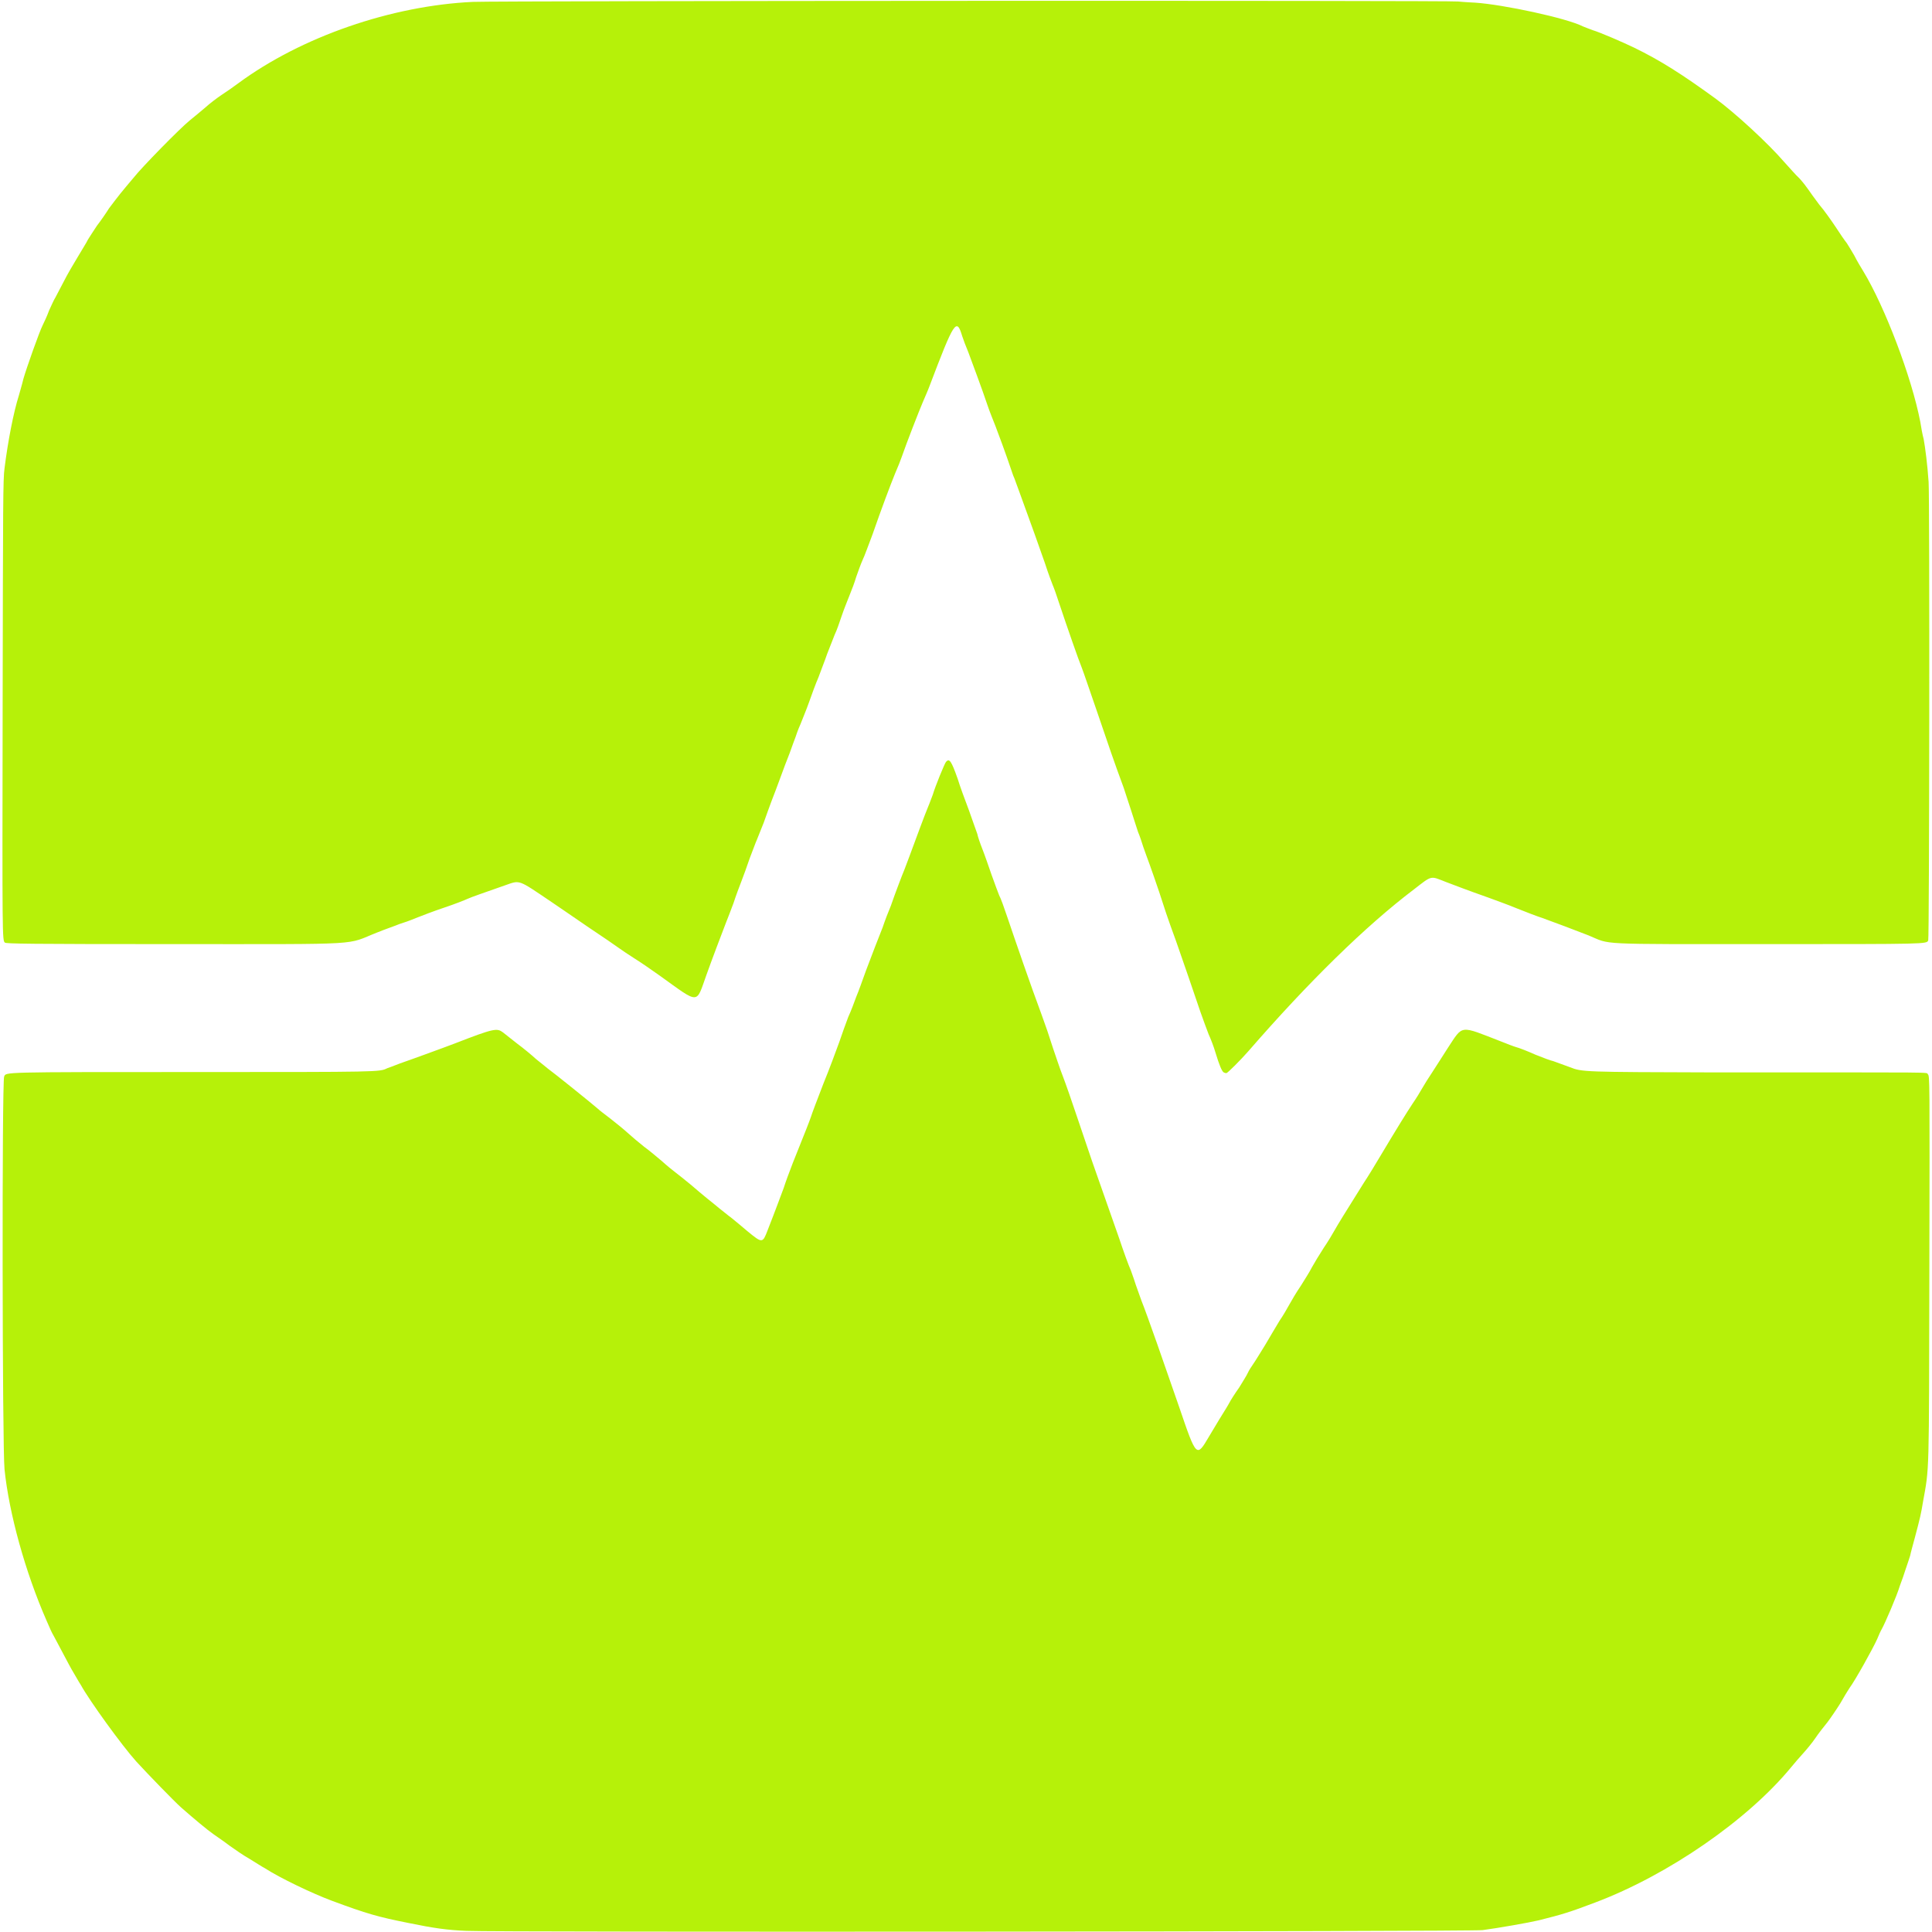
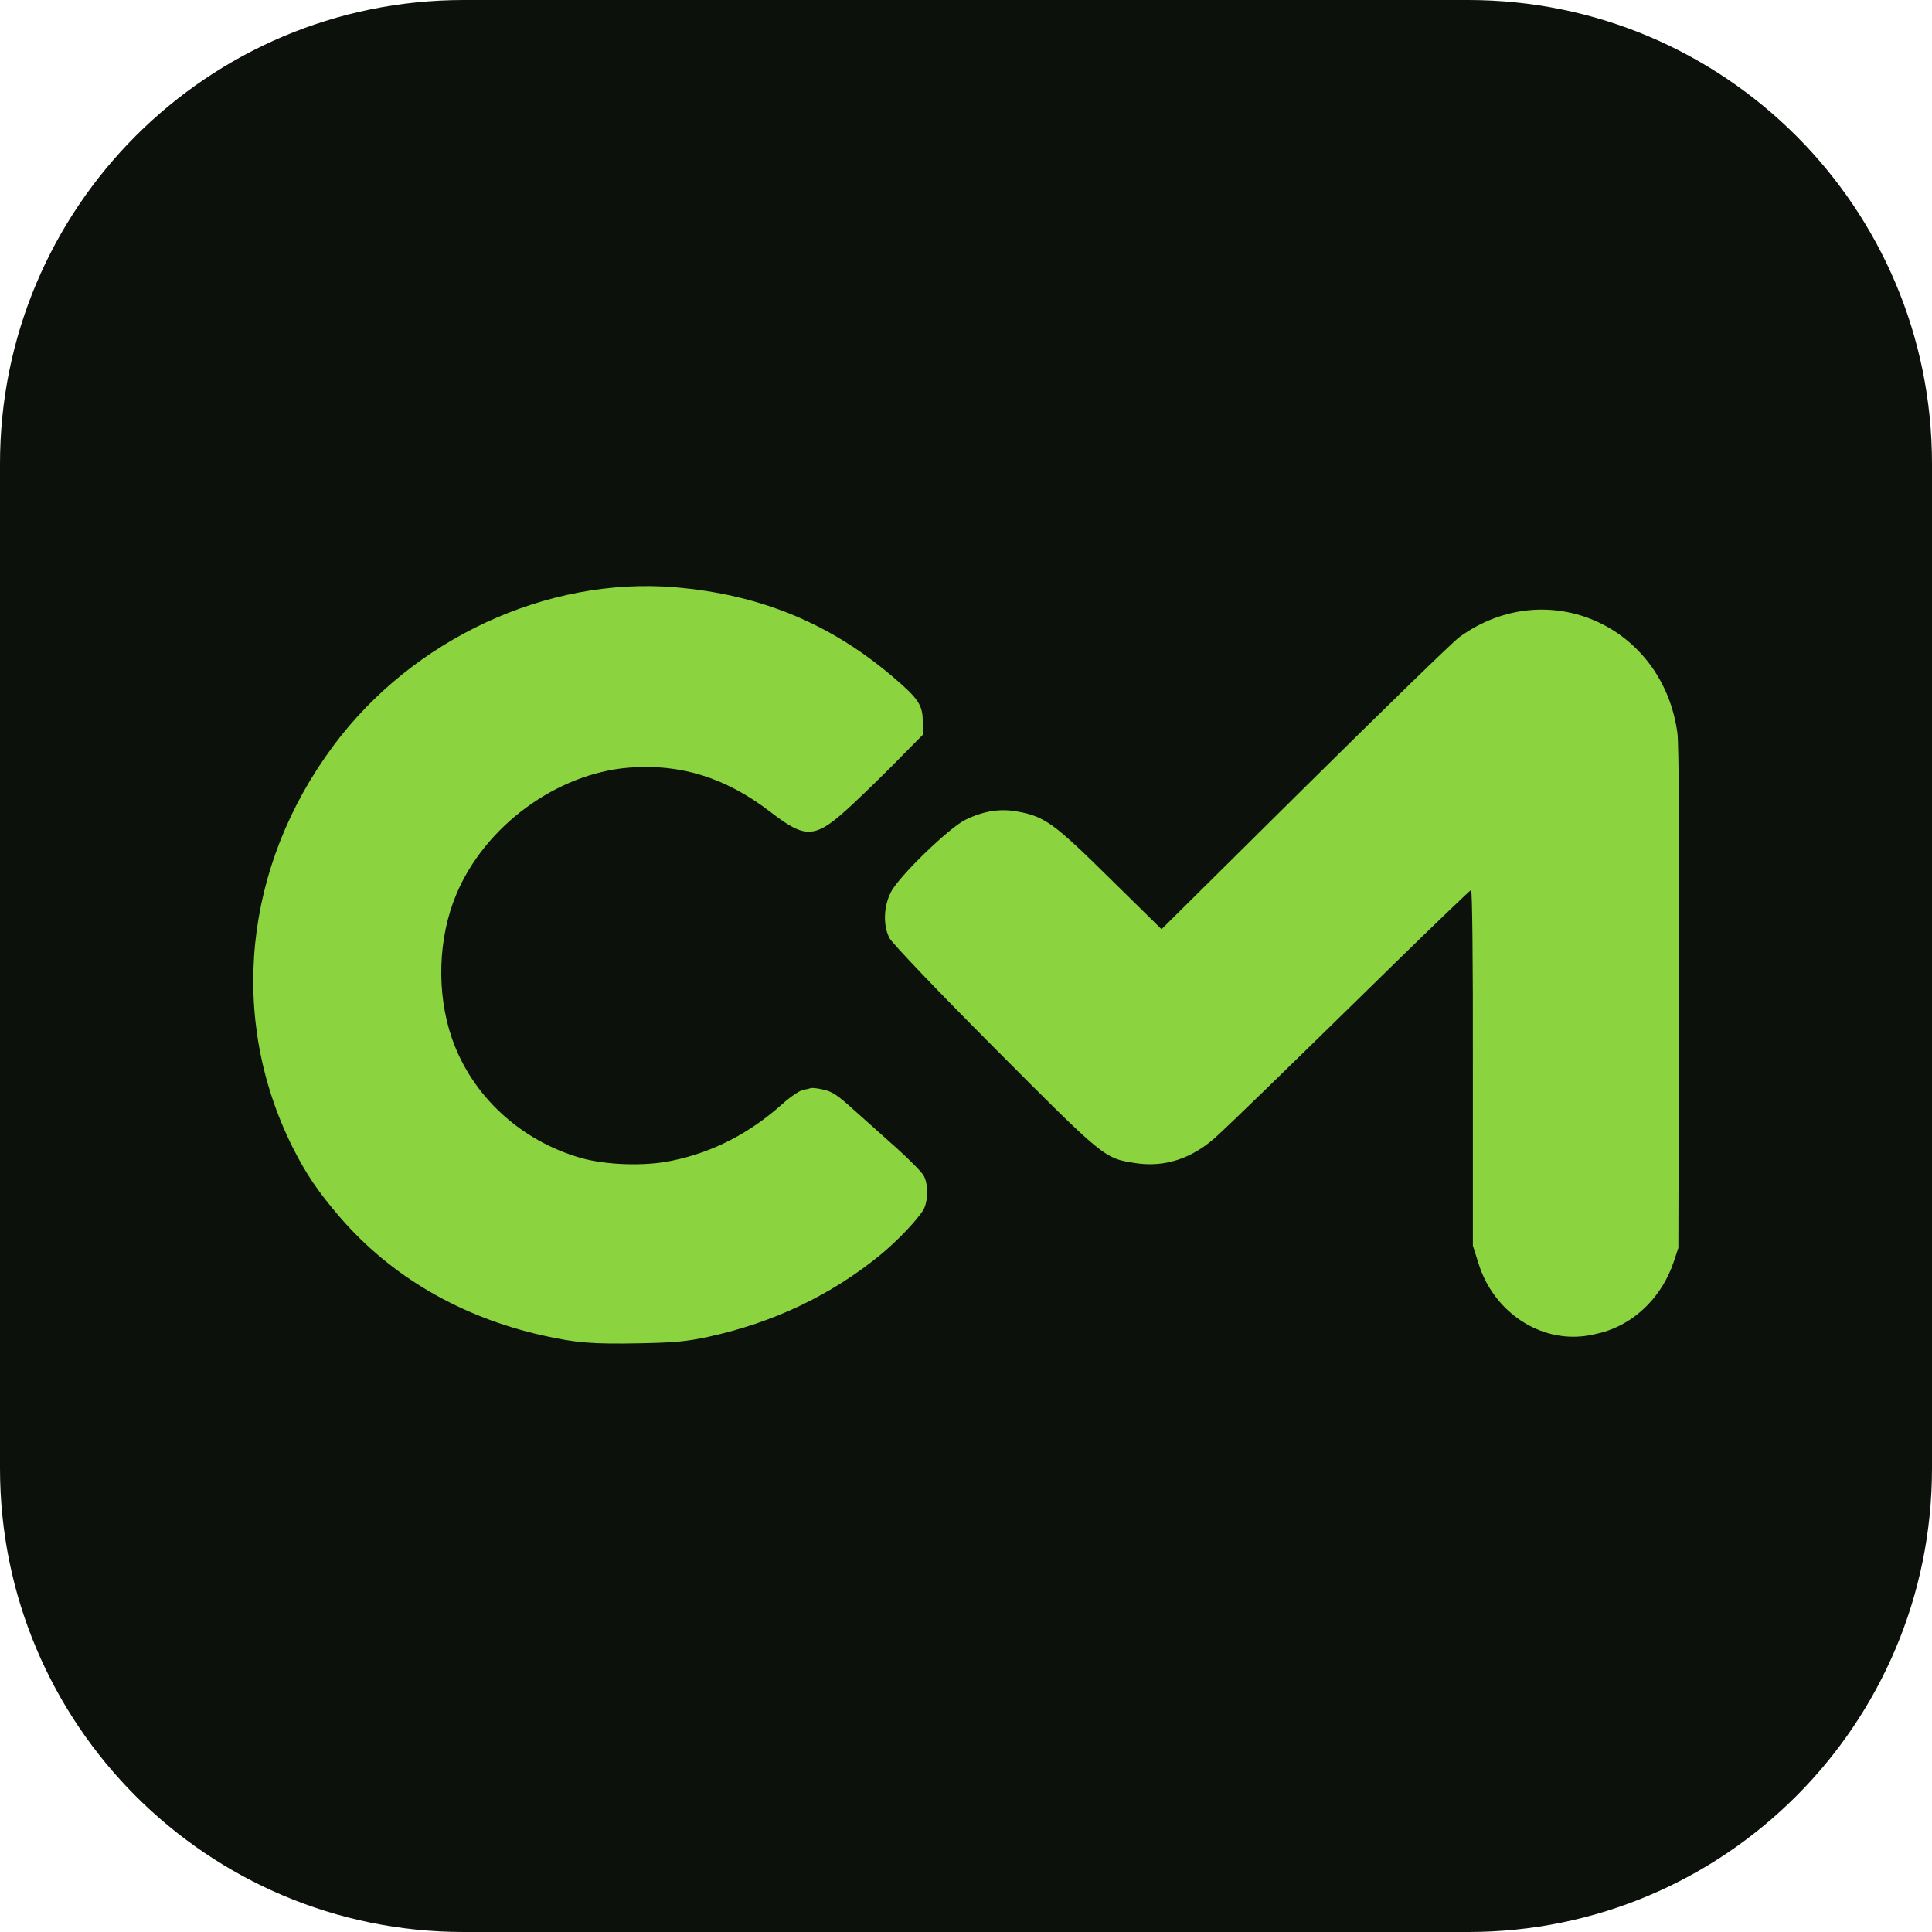
- <svg xmlns="http://www.w3.org/2000/svg" viewBox="0 0 512 512">
-   <path fill="#b6f109" d="M123.6 511.7C118.6 511.5 115.0 511.0 108.2 509.6C100.2 508.0 97.3 507.2 87.9 503.7C82.8 501.8 74.2 497.7 70.2 495.1C69.4 494.7 67.6 493.5 66.1 492.6C64.5 491.7 62.2 490.1 60.8 489.1C59.5 488.1 57.6 486.8 56.6 486.1C55.0 485.0 51.3 481.9 48.0 479.0C46.3 477.5 39.5 470.5 36.1 466.8C32.4 462.7 23.7 450.7 21.4 446.5C20.8 445.6 20.0 444.1 19.5 443.3C19.0 442.5 17.6 439.9 16.4 437.6C15.2 435.3 14.1 433.3 14.0 433.1C13.9 433.0 13.1 431.3 12.3 429.4C6.7 416.6 2.4 401.1 1.2 389.4C0.6 383.7 0.5 286.3 1.1 285.3C1.7 284.1 -0.4 284.1 51.5 284.1C100.6 284.1 100.6 284.1 102.6 283.1C103.8 282.7 105.7 281.9 106.9 281.5C108.1 281.1 110.5 280.2 112.2 279.6C113.9 279.0 115.7 278.3 116.3 278.1C116.8 277.9 118.8 277.2 120.6 276.5C130.9 272.5 131.7 272.4 133.3 273.6C133.9 274.1 135.6 275.4 137.1 276.6C138.6 277.7 140.9 279.6 142.1 280.7C143.4 281.7 144.8 282.9 145.2 283.2C146.5 284.1 157.3 292.8 158.4 293.8C158.8 294.2 160.4 295.4 161.7 296.4C163.1 297.5 165.1 299.1 166.2 300.1C167.3 301.1 169.3 302.8 170.7 303.9C172.1 304.9 174.2 306.7 175.4 307.7C176.6 308.8 178.2 310.1 179.0 310.7C179.7 311.2 181.5 312.7 183.0 313.9C184.4 315.1 186.4 316.8 187.4 317.6C188.4 318.4 189.9 319.6 190.6 320.2C191.4 320.8 192.8 322.0 193.9 322.8C194.9 323.6 196.8 325.2 198.1 326.3C202.0 329.5 202.1 329.5 203.4 326.1C205.6 320.5 206.9 316.9 207.7 314.8C208.1 313.5 209.2 310.5 210.1 308.2C213.9 298.7 214.3 297.7 214.9 296.0C215.2 295.0 216.7 291.1 218.2 287.2C219.8 283.3 221.6 278.4 222.4 276.2C223.1 274.1 224.2 271.1 224.8 269.5C225.5 268.0 226.4 265.6 226.9 264.2C227.5 262.8 228.6 259.7 229.5 257.2C230.4 254.8 231.5 251.9 231.9 250.9C232.3 249.9 233.2 247.6 233.9 245.8C234.5 244.0 235.5 241.4 236.1 240.0C236.6 238.5 237.5 236.1 238.1 234.5C238.7 232.9 239.4 231.1 239.7 230.4C240.2 229.1 241.3 226.2 243.8 219.4C244.6 217.2 245.6 214.7 246.0 213.7C246.4 212.8 246.9 211.3 247.2 210.6C247.8 208.5 250.3 202.4 250.7 201.9C251.6 200.9 252.1 201.6 253.8 206.4C254.3 208.1 255.7 211.9 256.8 214.8C257.8 217.6 258.8 220.5 259.0 221.0C259.1 221.6 259.7 223.4 260.3 224.9C260.9 226.4 262.0 229.6 262.8 231.9C263.6 234.1 264.5 236.6 264.8 237.3C265.2 238.0 266.1 240.5 266.9 242.9C269.1 249.4 273.2 261.3 276.0 268.8C277.3 272.4 277.8 273.8 279.1 277.9C279.8 279.9 280.9 283.3 281.7 285.3C282.5 287.4 284.1 292.0 285.3 295.6C286.5 299.2 288.4 304.7 289.4 307.7C292.7 317.1 294.4 321.9 296.6 328.2C297.7 331.5 299.1 335.4 299.7 336.7C300.2 338.1 300.8 339.8 301.0 340.5C301.2 341.1 301.9 343.0 302.5 344.7C304.0 348.4 308.8 362.2 312.5 372.9C317.1 386.4 317.1 386.3 320.4 380.7C321.1 379.5 322.3 377.5 323.1 376.2C323.8 375.0 325.0 373.2 325.6 372.1C326.1 371.1 327.4 369.1 328.4 367.7C329.3 366.2 330.4 364.5 330.7 363.8C331.0 363.1 331.7 362.1 332.1 361.5C332.6 360.8 334.0 358.5 335.3 356.4C336.6 354.2 338.3 351.3 339.1 350.0C340.0 348.7 341.1 346.8 341.7 345.7C342.3 344.6 343.6 342.4 344.7 340.8C345.7 339.2 347.1 337.0 347.7 335.8C348.3 334.7 349.7 332.4 350.8 330.7C351.9 329.1 353.2 326.9 353.7 326.0C354.6 324.4 356.2 321.8 361.4 313.5C362.6 311.7 364.6 308.4 365.9 306.2C369.9 299.5 372.8 294.8 374.4 292.4C375.3 291.1 376.4 289.3 376.9 288.4C377.4 287.5 378.6 285.6 379.6 284.1C380.6 282.6 382.4 279.7 383.7 277.7C387.8 271.5 386.7 271.7 397.8 276.0C399.3 276.6 401.1 277.3 401.8 277.5C402.6 277.7 404.9 278.6 406.9 279.5C408.9 280.3 411.0 281.1 411.6 281.2C412.2 281.4 414.1 282.1 416.0 282.8C419.3 284.1 419.3 284.1 454.9 284.2C515.5 284.2 510.3 284.1 510.9 284.7C511.4 285.2 511.4 285.3 511.3 336.1C511.2 392.3 511.3 388.6 509.6 398.1C509.1 401.1 508.9 402.1 507.4 407.7C507.0 409.2 506.4 411.3 506.2 412.3C505.9 413.2 505.4 414.8 505.0 415.9C504.7 416.9 504.0 418.9 503.5 420.2C502.7 422.9 499.5 430.3 498.7 431.7C498.4 432.2 497.9 433.3 497.5 434.3C496.4 436.8 491.6 445.4 490.1 447.4C489.7 448.0 488.6 449.8 487.7 451.4C486.7 453.0 485.2 455.2 484.3 456.4C483.4 457.5 481.9 459.4 481.1 460.6C480.3 461.8 478.8 463.6 477.9 464.6C477.0 465.6 475.5 467.3 474.7 468.3C463.2 482.3 442.1 496.9 422.7 504.2C416.1 506.7 414.2 507.3 407.8 508.9C405.3 509.5 396.8 511.0 392.9 511.5C390.2 511.9 130.6 512.1 123.6 511.7ZM324.3 284.2C323.8 283.9 323.1 282.2 322.1 278.9C321.7 277.5 320.9 275.4 320.3 274.1C319.8 272.8 318.8 270.1 318.1 268.1C316.5 263.4 313.3 254.0 311.7 249.5C309.1 242.4 308.7 241.0 307.2 236.4C306.3 233.8 305.2 230.5 304.7 229.2C304.2 227.8 303.4 225.7 303.0 224.5C302.6 223.2 302.0 221.4 301.6 220.5C301.3 219.5 300.4 216.9 299.7 214.6C299.0 212.4 298.1 209.8 297.8 208.8C295.1 201.5 293.8 197.6 290.8 188.8C288.9 183.3 287.1 178.0 286.7 177.0C285.9 175.1 282.7 165.9 280.7 159.9C280.0 157.7 279.2 155.5 279.0 155.1C278.8 154.6 277.8 152.0 276.9 149.2C275.3 144.6 273.4 139.3 270.3 130.8C269.6 129.0 268.9 126.8 268.5 126.0C266.2 119.2 264.7 115.3 263.8 112.9C263.2 111.4 262.2 108.9 261.7 107.4C260.3 103.2 257.6 96.0 256.6 93.3C256.0 91.9 255.3 90.0 255.0 89.1C253.5 84.1 252.9 85.0 246.3 102.4C245.9 103.5 245.0 105.5 244.5 106.7C243.6 108.8 240.2 117.5 239.0 121.0C238.7 121.9 237.9 123.9 237.2 125.5C235.9 128.7 233.6 134.8 231.2 141.7C230.2 144.3 229.1 147.4 228.6 148.4C228.1 149.5 227.4 151.5 226.9 152.9C226.5 154.3 225.7 156.4 225.2 157.6C224.7 158.9 223.7 161.3 223.1 163.1C222.5 164.9 221.7 167.2 221.2 168.2C220.8 169.2 219.9 171.5 219.2 173.3C218.6 175.1 217.5 177.8 216.9 179.5C216.2 181.1 215.1 184.1 214.4 186.1C213.7 188.1 212.6 190.7 212.1 192.0C211.5 193.3 211.0 194.8 210.8 195.4C210.6 195.9 209.9 197.8 209.3 199.5C208.6 201.2 207.5 204.2 206.8 206.1C206.1 208.0 205.1 210.7 204.5 212.2C204.0 213.6 203.0 216.2 202.4 218.0C201.7 219.8 200.9 221.8 200.6 222.5C200.3 223.1 199.5 225.4 198.7 227.4C198.0 229.5 197.0 232.2 196.5 233.5C196.0 234.8 195.0 237.4 194.4 239.3C193.7 241.2 192.8 243.5 192.4 244.5C191.5 246.8 188.4 255.0 187.2 258.4C184.4 266.2 185.5 266.2 174.9 258.6C172.8 257.1 169.9 255.1 168.3 254.1C166.7 253.1 164.8 251.8 164.1 251.3C163.3 250.7 159.5 248.1 155.6 245.5C151.7 242.8 147.4 239.9 146.1 239.0C137.2 233.0 137.9 233.2 133.9 234.6C128.5 236.5 125.0 237.7 123.9 238.2C123.3 238.5 120.5 239.6 117.8 240.5C115.1 241.4 111.7 242.7 110.2 243.3C108.8 243.9 106.8 244.6 105.8 244.9C104.9 245.3 102.2 246.2 100.0 247.1C91.3 250.5 97.9 250.2 46.7 250.2C7.3 250.2 1.6 250.1 1.3 249.8C0.6 249.2 0.6 248.8 0.7 187.4C0.8 132.6 0.8 127.0 1.2 124.1C2.1 116.9 3.6 109.2 5.0 104.8C5.3 103.7 5.9 101.7 6.2 100.4C7.1 97.3 10.4 88.0 11.3 86.2C11.7 85.4 12.5 83.7 13.0 82.3C13.6 81.0 14.3 79.4 14.7 78.8C15.0 78.2 16.0 76.3 16.9 74.6C17.8 72.8 19.5 69.9 20.6 68.1C21.7 66.2 23.0 64.2 23.3 63.5C23.7 62.8 24.8 61.2 25.7 59.8C26.7 58.5 28.1 56.5 28.9 55.2C29.8 54.0 31.1 52.3 31.9 51.3C32.7 50.3 34.3 48.4 35.4 47.1C37.6 44.3 47.7 34.0 50.3 31.9C51.3 31.1 53.1 29.6 54.4 28.5C55.6 27.4 57.6 25.9 58.8 25.1C59.9 24.4 61.9 23.0 63.1 22.1C79.9 9.7 103.8 1.5 125.3 0.5C132.2 0.2 385.9 0.1 386.4 0.4C386.5 0.4 388.5 0.6 390.9 0.7C398.4 1.2 415.2 4.8 419.5 7.0C419.9 7.2 421.1 7.6 422.1 8.0C424.1 8.6 430.1 11.2 433.0 12.6C440.0 16.0 445.8 19.7 454.6 26.1C459.8 29.9 468.6 38.0 472.9 43.0C474.2 44.4 475.9 46.4 476.9 47.3C477.8 48.3 478.8 49.6 479.2 50.2C479.6 50.8 480.9 52.6 482.1 54.2C483.4 55.7 485.3 58.4 486.5 60.2C487.6 61.9 488.9 63.8 489.4 64.4C489.8 65.0 490.7 66.5 491.4 67.7C492.0 68.9 493.1 70.8 493.8 71.9C499.5 81.3 506.6 99.9 508.9 111.8C509.1 113.2 509.5 115.3 509.8 116.4C510.2 118.6 510.8 123.2 511.1 127.7C511.4 131.1 511.3 248.6 511.0 249.2C510.6 250.2 510.9 250.2 468.6 250.2C422.1 250.2 427.1 250.4 421.0 247.9C417.4 246.5 411.6 244.3 408.8 243.3C407.5 242.9 404.4 241.7 401.9 240.7C399.5 239.7 396.1 238.5 394.5 237.9C388.3 235.7 386.0 234.8 383.1 233.7C379.0 232.1 379.6 231.9 374.7 235.7C361.9 245.4 346.8 260.2 330.9 278.5C328.9 280.8 325.3 284.4 325.0 284.4C324.8 284.4 324.5 284.3 324.3 284.2Z" />
+ <svg xmlns="http://www.w3.org/2000/svg" viewBox="0 0 100 100">
+   <rect width="100" height="100" rx="24" fill="#0D110B" />
+   <g transform="translate(12.5 29.73) scale(.11486)" fill="#8CD43F">
+     <path d="M210.3 343.6C239.6 337.2 265.3 325.0 287.6 306.9C295.2 300.7 304.2 291.3 307.2 286.5C309.4 282.8 309.6 275.0 307.5 271.1C306.7 269.5 301.2 263.9 295.3 258.6C289.4 253.3 280.5 245.4 275.7 241.1C268.7 234.7 266.0 233.0 262.3 232.2C259.8 231.6 257.2 231.3 256.6 231.5C256.0 231.7 254.3 232.1 252.8 232.4C251.3 232.8 247.2 235.5 243.8 238.6C228.9 251.9 212.5 260.4 194.0 264.2C181.9 266.8 164.4 266.2 153.0 263.0C125.7 255.2 103.8 235.0 94.8 209.0C87.8 188.7 88.5 163.9 96.8 144.2C109.7 113.4 141.9 89.8 174.4 87.1C197.8 85.2 218.3 91.6 238.4 107.1C254.8 119.7 258.6 119.3 275.9 103.1C282.3 97.1 291.9 87.7 297.2 82.2L307.0 72.3L307.0 66.5C307.0 58.8 305.1 56.0 293.2 45.9C264.9 21.9 233.4 9.0 195.3 5.8C137.7 1.0 77.3 29.0 41.5 77.1C0.9 131.6 -6.0 200.1 23.1 258.3C29.1 270.2 34.5 278.2 44.3 289.6C67.4 316.4 98.8 334.7 135.9 343.0C150.8 346.3 158.1 346.9 179.0 346.5C195.3 346.2 200.4 345.7 210.3 343.6Z" />
+     <path d="M615.7 340.8C629.3 336.1 640.3 324.7 645.3 310.1L647.5 303.5L647.8 191.5C648.0 118.7 647.7 76.8 647.1 71.7C640.6 23.0 588.2 -0.2 548.9 28.2C546.3 30.0 515.1 60.4 479.4 95.7L414.6 159.9L391.5 137.2C366.3 112.3 362.0 109.1 349.8 106.9C341.9 105.4 334.4 106.6 326.2 110.6C318.7 114.3 296.0 136.3 292.6 143.3C289.3 149.8 289.1 158.3 292.0 163.9C293.1 166.1 313.2 187.2 339.2 213.3C389.0 263.3 388.7 263.1 402.9 265.3C415.9 267.3 428.2 263.3 438.9 253.7C445.0 248.2 464.3 229.5 518.3 176.6C537.5 157.8 553.6 142.4 554.1 142.2C554.6 142.0 555.0 174.7 554.9 222.2L554.9 302.5L557.5 310.7C564.0 331.4 583.3 345.1 603.5 343.4C606.8 343.2 612.3 342.0 615.7 340.8Z" />
+   </g>
</svg>
